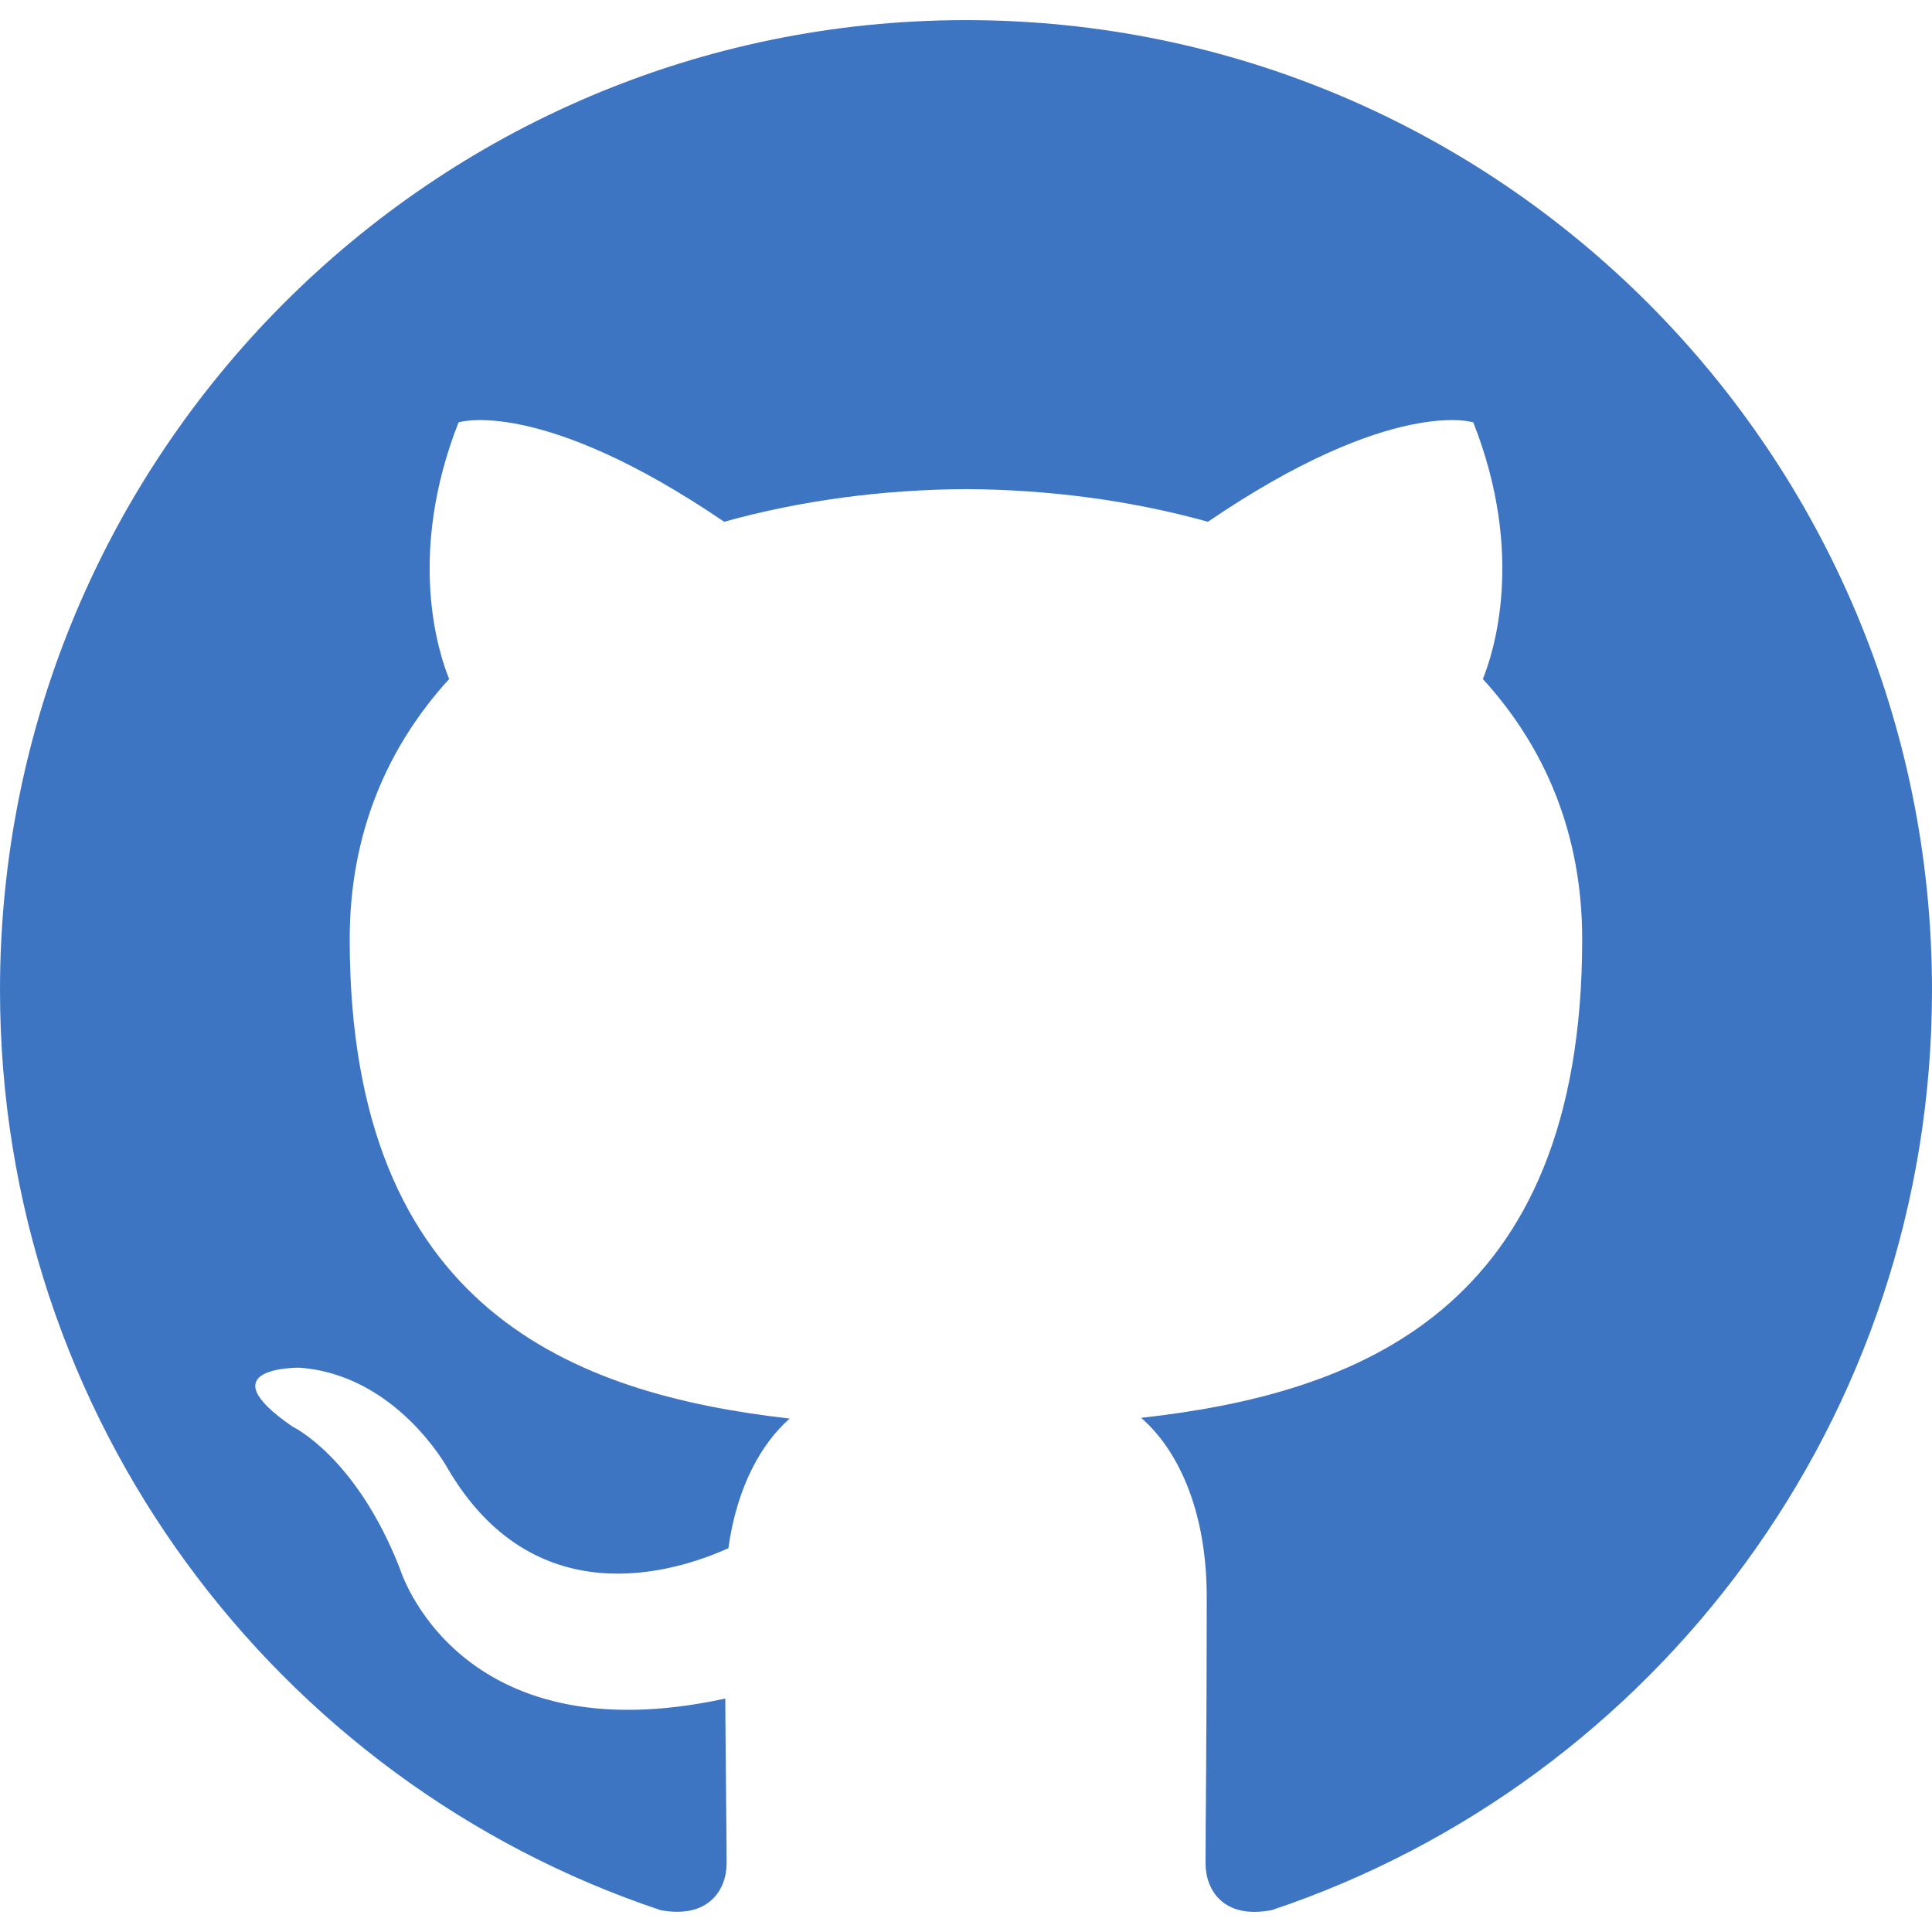
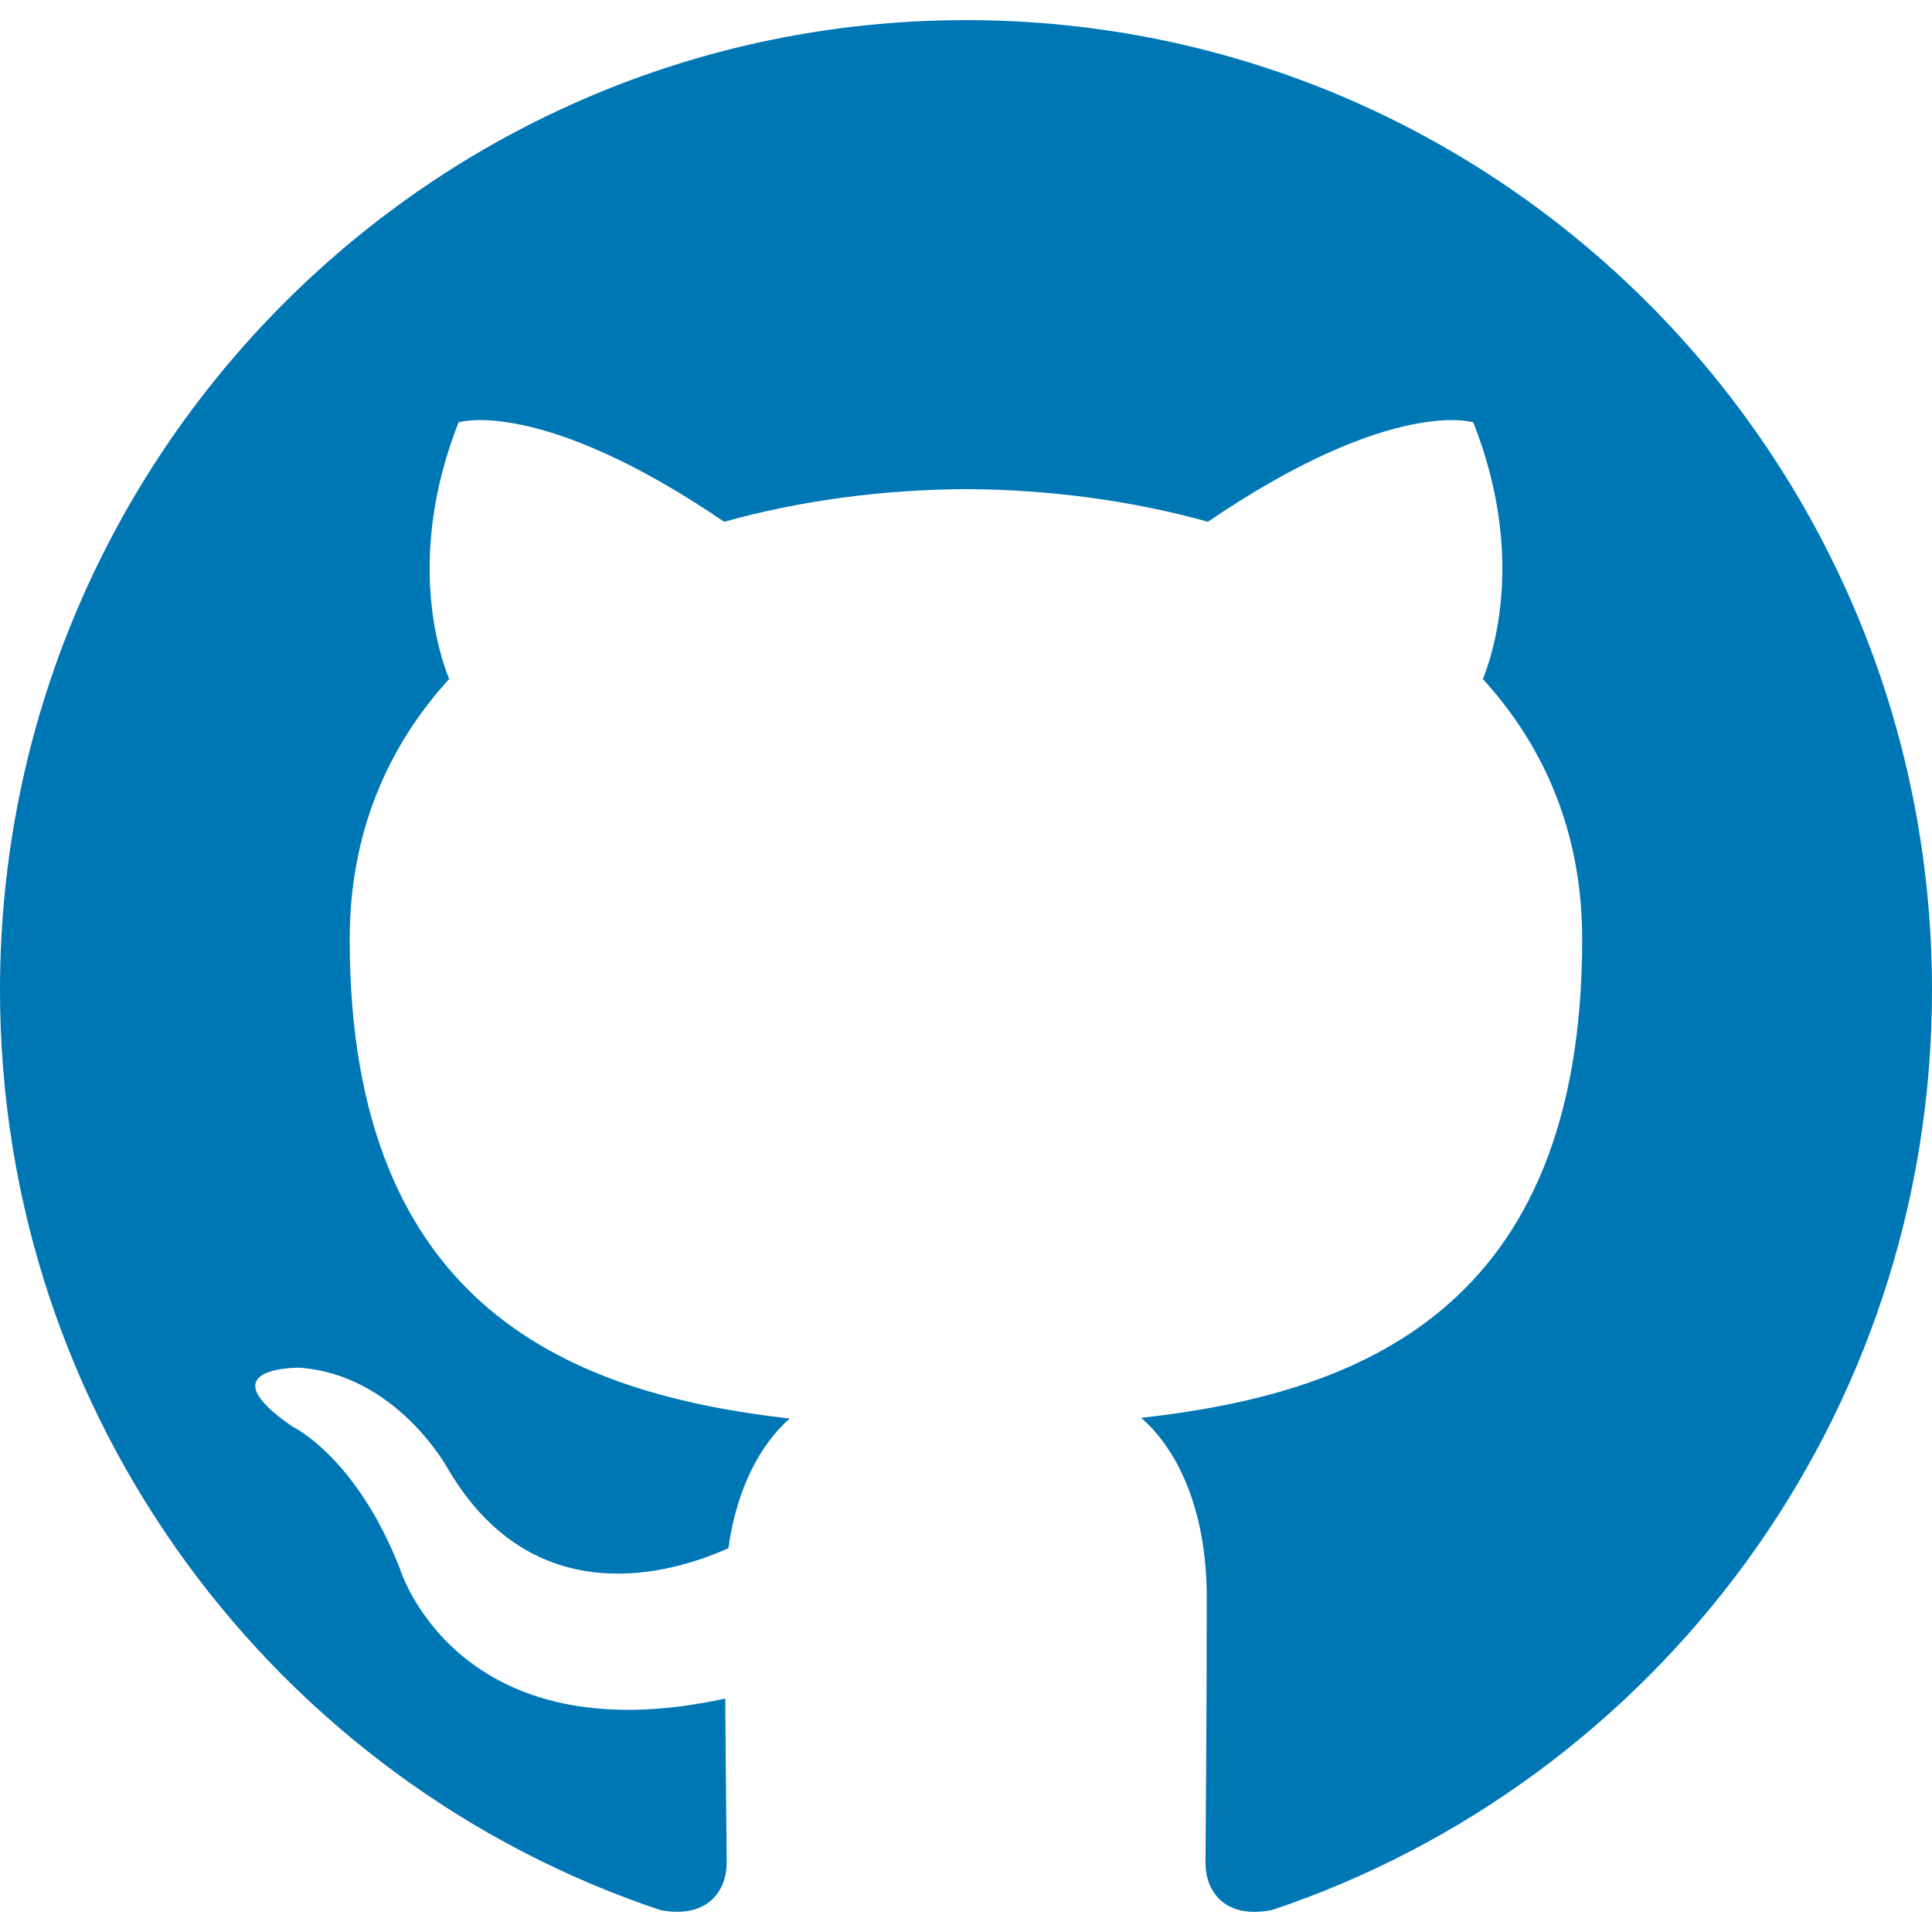
<svg xmlns="http://www.w3.org/2000/svg" width="800px" height="800px" viewBox="0 -0.5 48 48" version="1.1">
  <defs>

</defs>
  <g id="Icons" stroke="none" stroke-width="1" fill="none" fill-rule="evenodd">
-     <g id="Color-" transform="translate(-700, -560)" fill="#3E75C3">
+     <g id="Color-" transform="translate(-700, -560)" fill="#0077b5">
      <path d="M723.999,560 C710.746,560 700,570.787 700,584.097 C700,594.741 706.876,603.772 716.414,606.958 C717.615,607.18 718.053,606.436 718.053,605.797 C718.053,605.225 718.032,603.71 718.019,601.7 C711.343,603.156 709.934,598.469 709.934,598.469 C708.844,595.686 707.27,594.945 707.27,594.945 C705.091,593.45 707.436,593.48 707.436,593.48 C709.843,593.65 711.111,595.963 711.111,595.963 C713.253,599.646 716.728,598.582 718.096,597.965 C718.313,596.408 718.934,595.346 719.62,594.744 C714.29,594.135 708.688,592.069 708.688,582.836 C708.688,580.205 709.622,578.055 711.159,576.37 C710.911,575.76 710.087,573.311 711.393,569.993 C711.393,569.993 713.409,569.346 717.992,572.463 C719.908,571.929 721.96,571.662 724.001,571.652 C726.04,571.662 728.093,571.929 730.01,572.463 C734.591,569.346 736.603,569.993 736.603,569.993 C737.913,573.311 737.089,575.76 736.841,576.37 C738.38,578.055 739.309,580.205 739.309,582.836 C739.309,592.092 733.697,594.129 728.351,594.726 C729.212,595.47 729.981,596.939 729.981,599.188 C729.981,602.409 729.951,605.007 729.951,605.797 C729.951,606.442 730.383,607.192 731.601,606.955 C741.13,603.763 748,594.738 748,584.097 C748,570.787 737.254,560 723.999,560" id="Github">

</path>
    </g>
  </g>
</svg>
